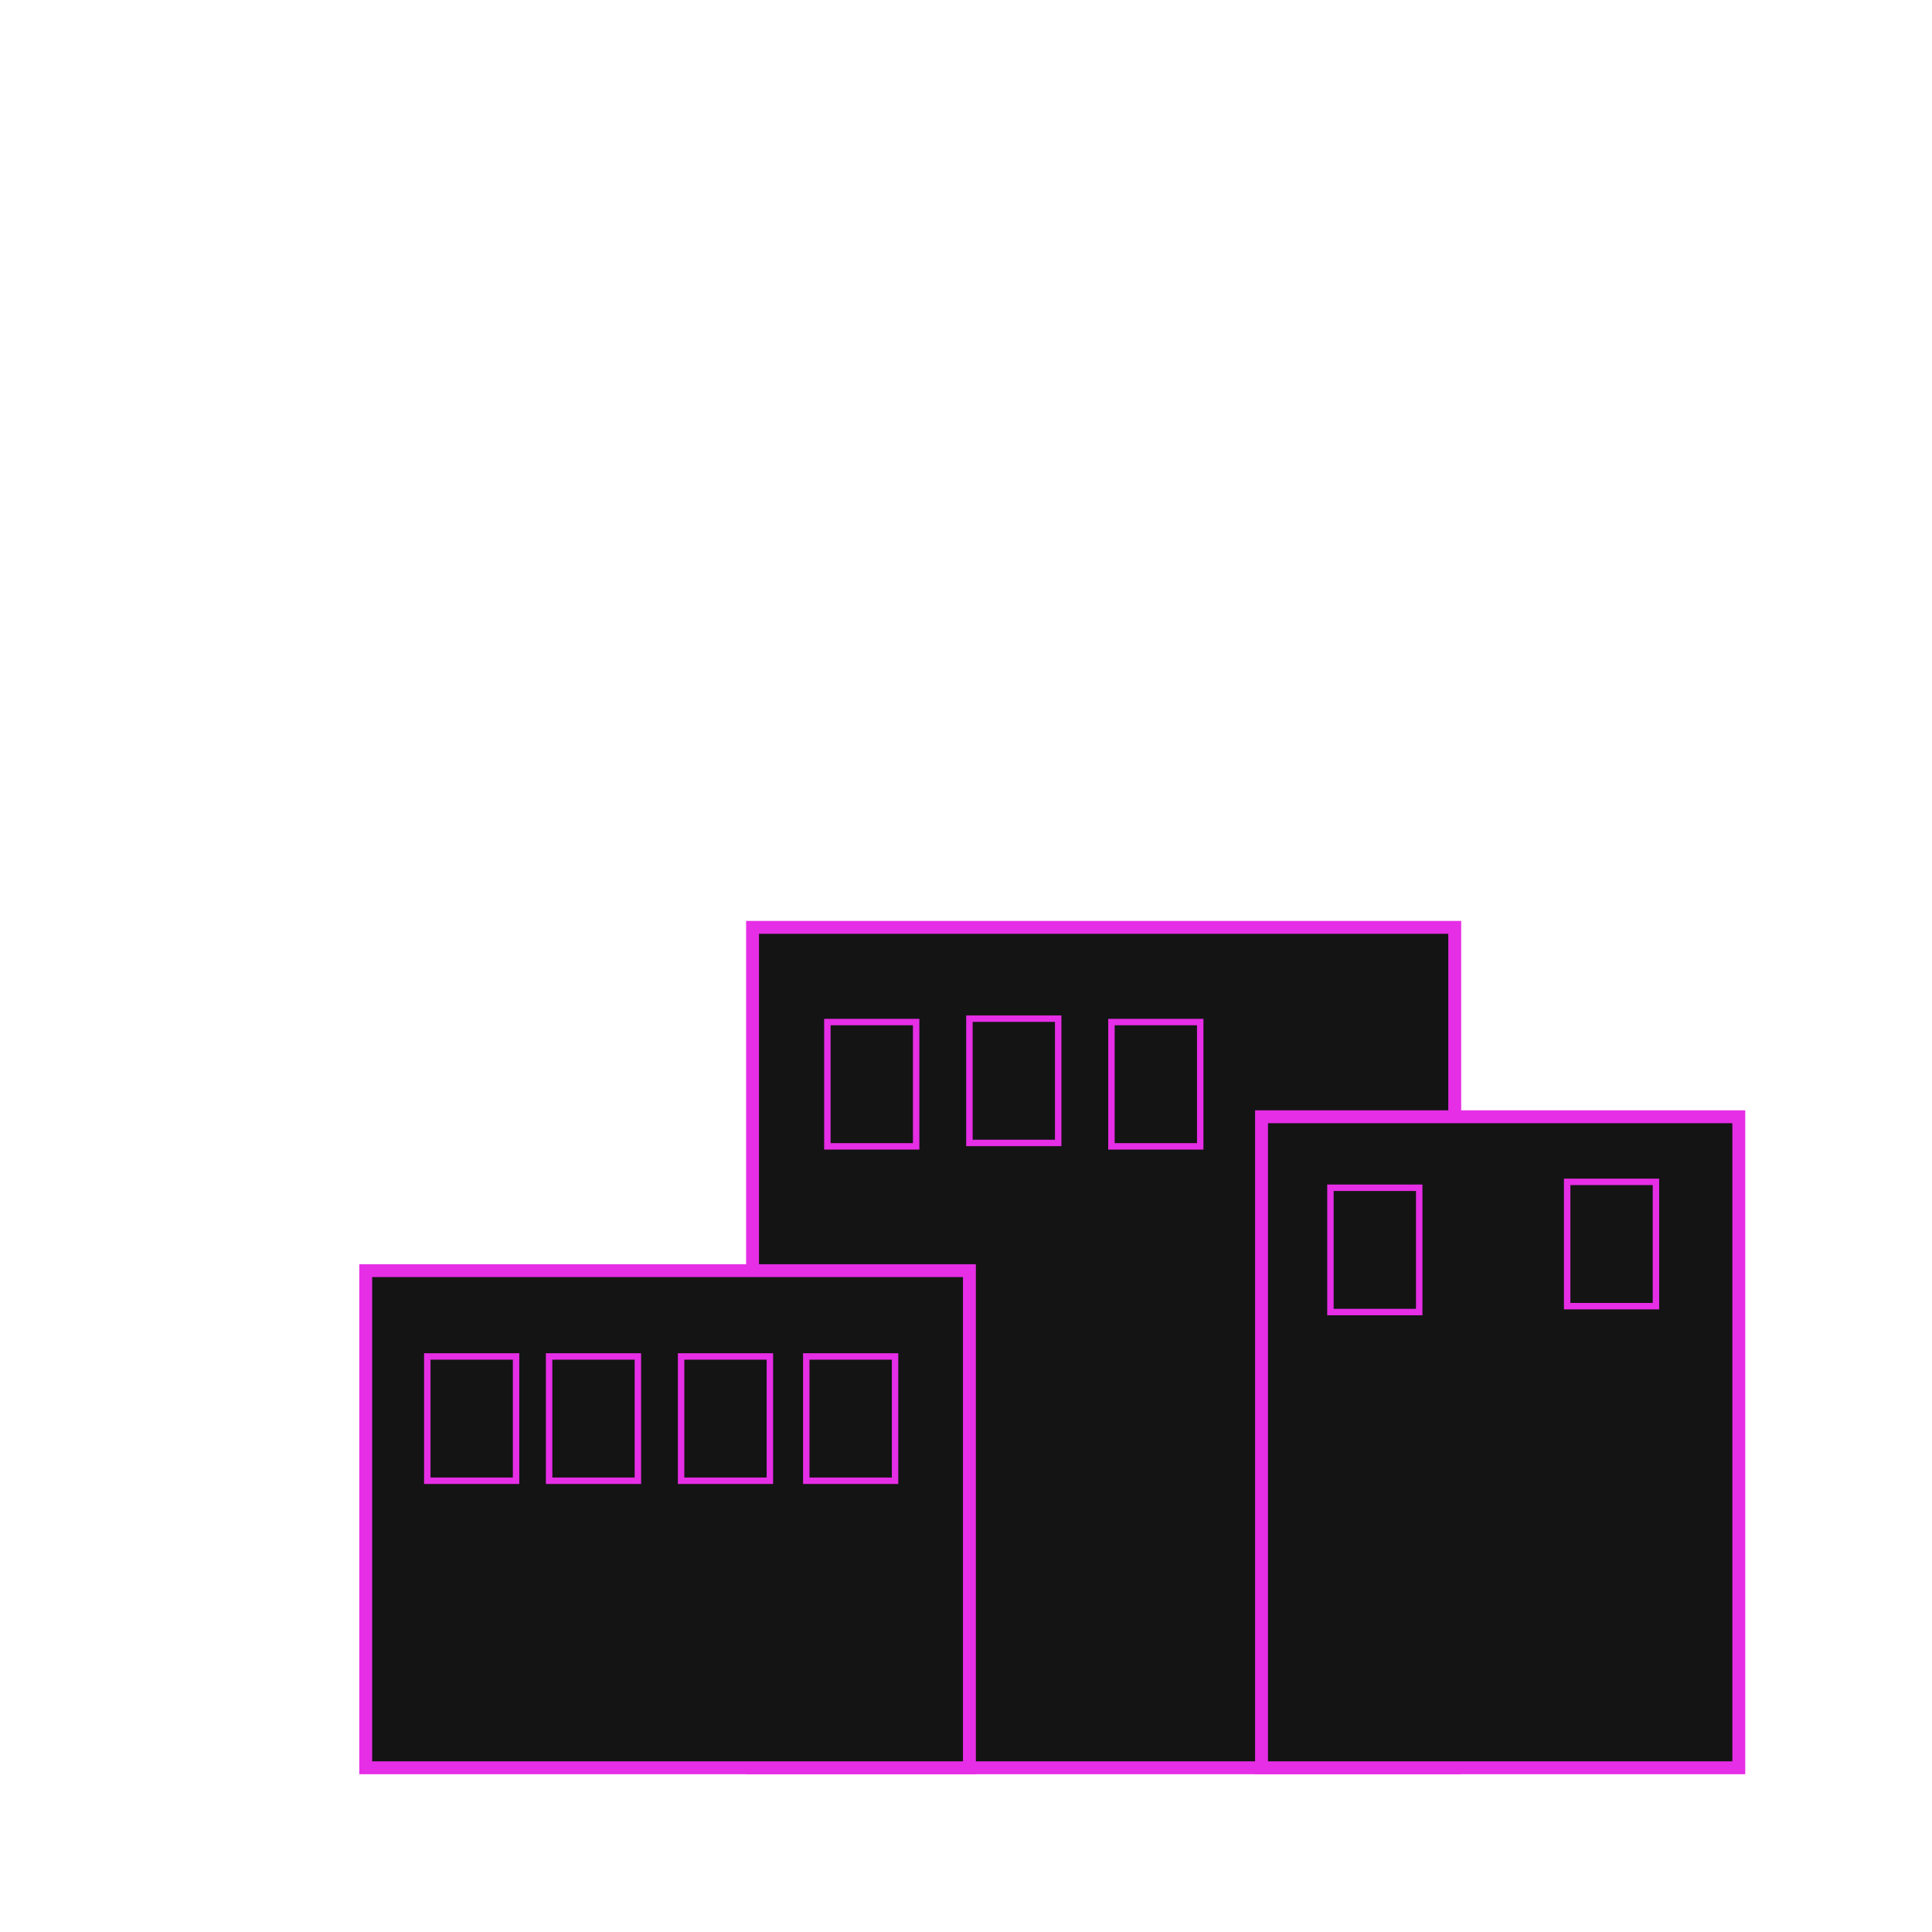
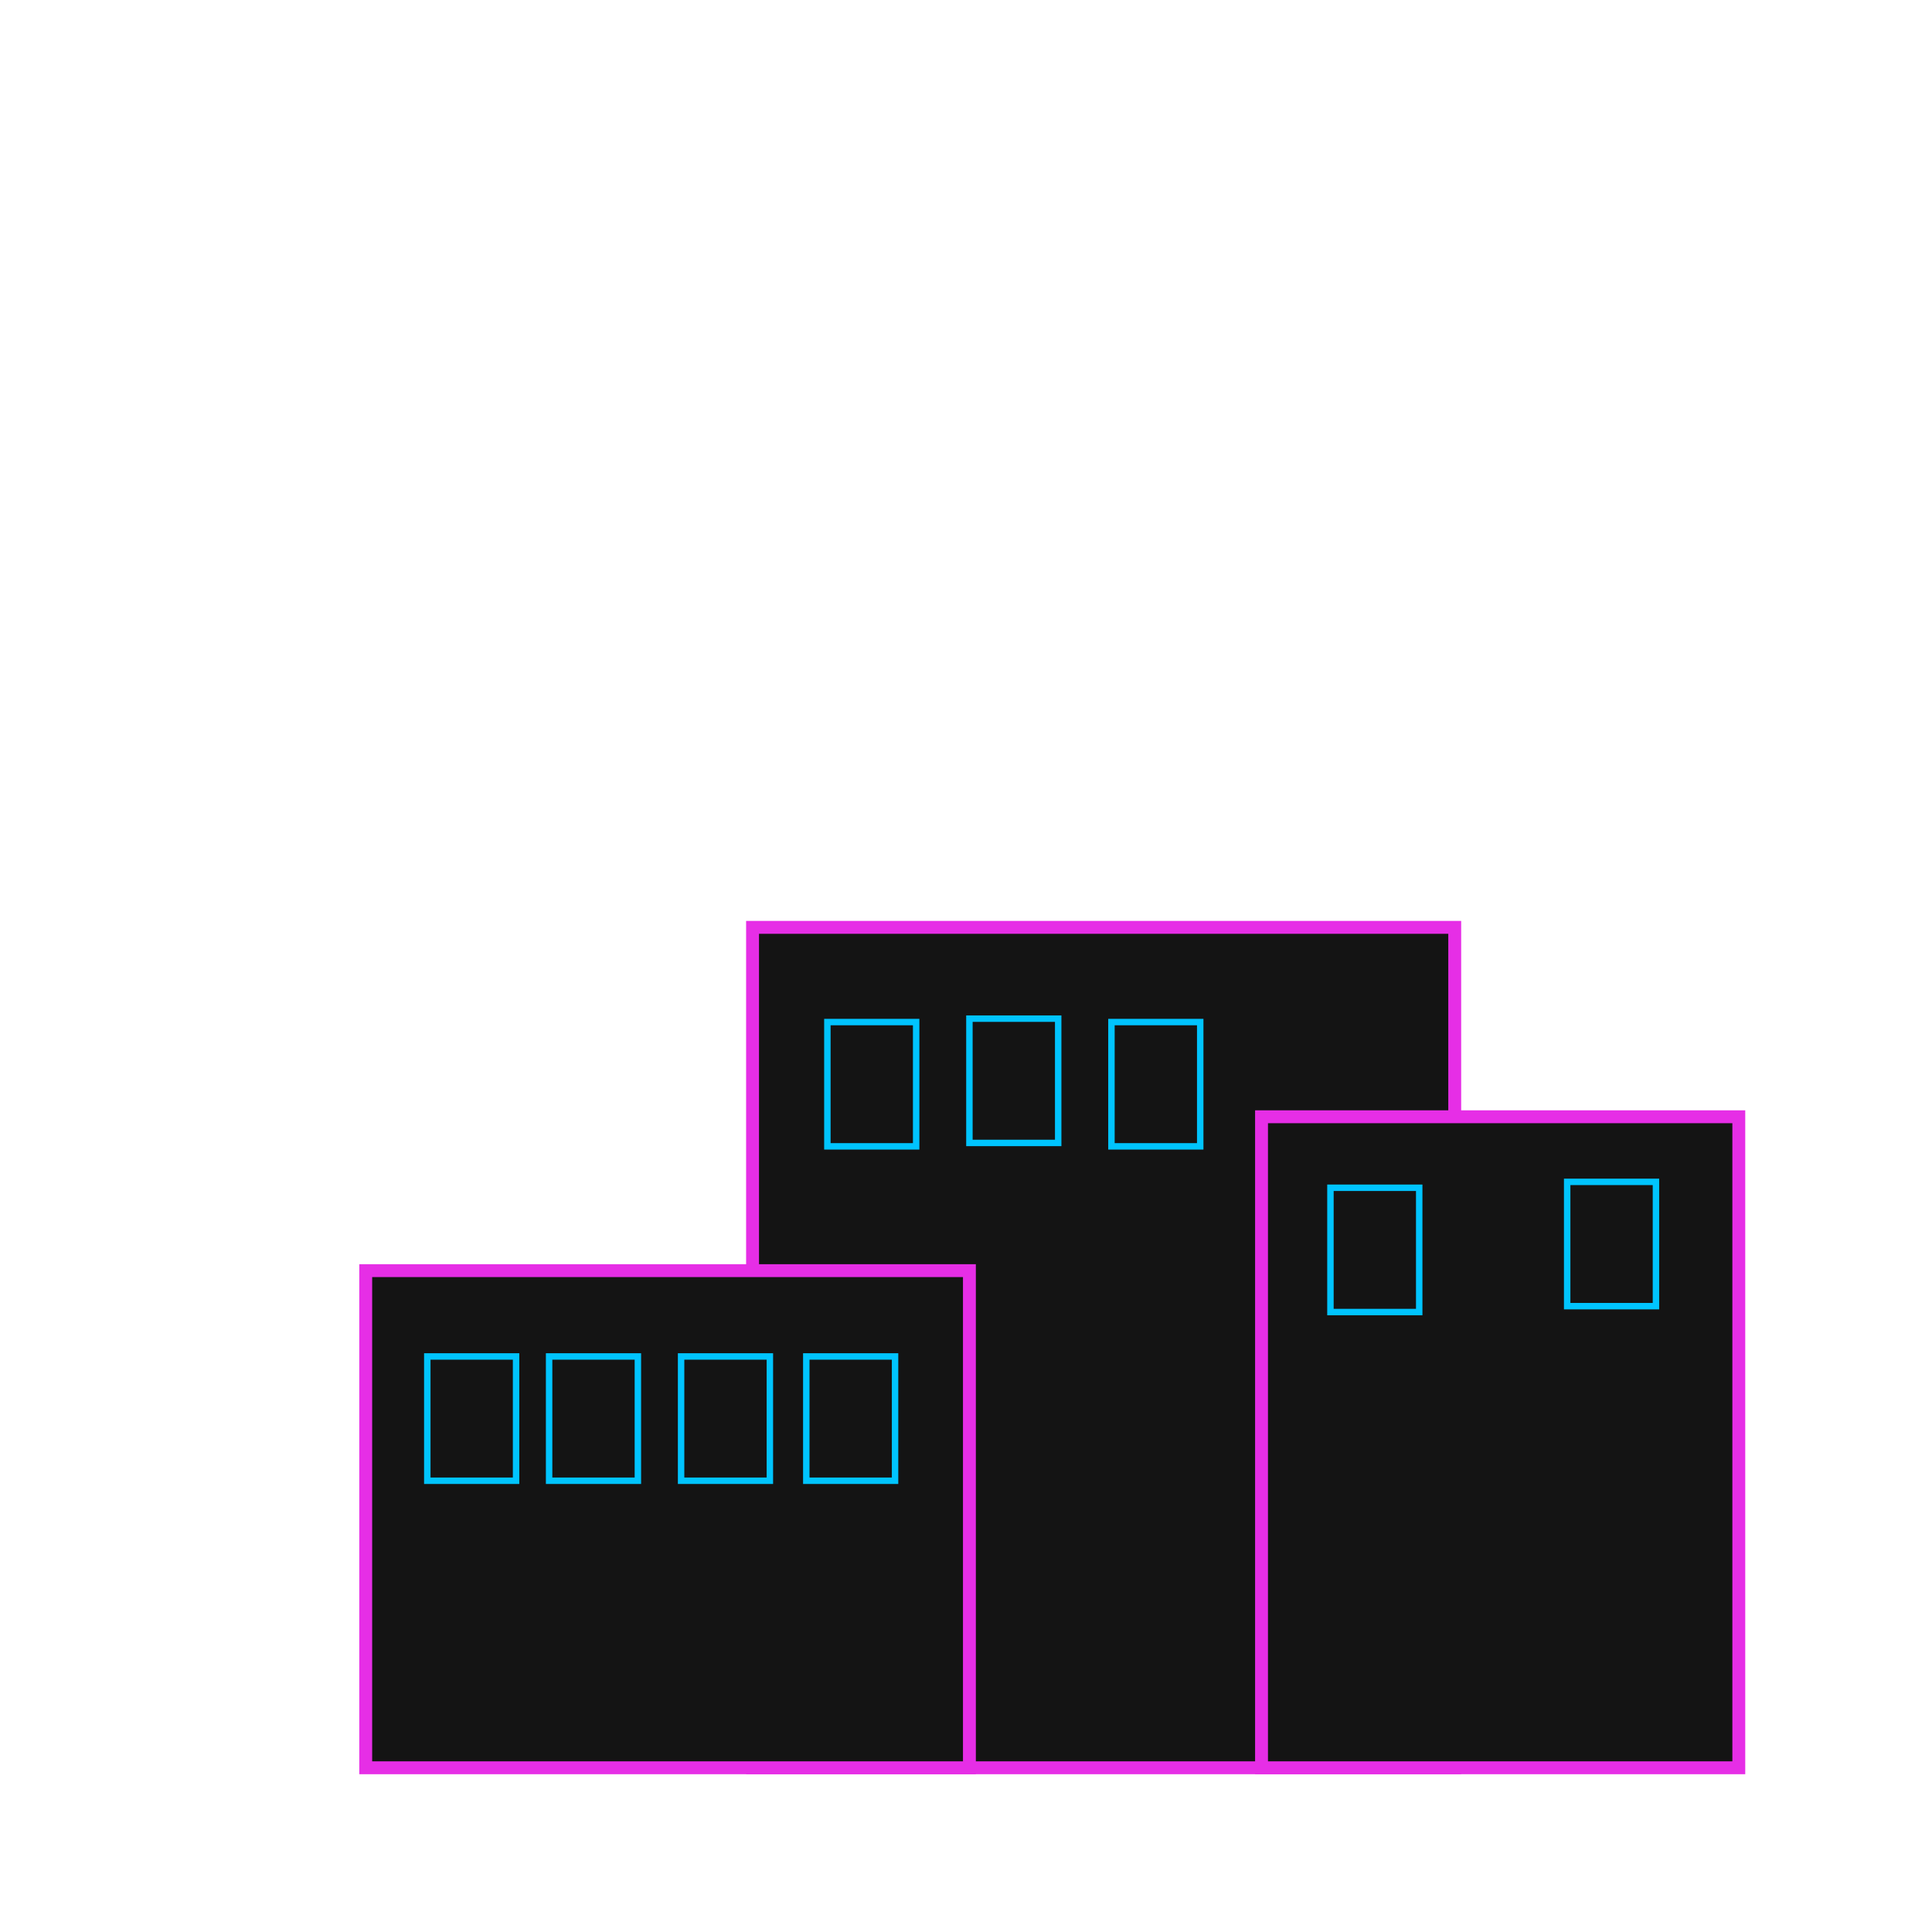
<svg xmlns="http://www.w3.org/2000/svg" xml:space="preserve" width="600px" height="600px" version="1.1" style="shape-rendering:geometricPrecision; text-rendering:geometricPrecision; image-rendering:optimizeQuality; fill-rule:evenodd; clip-rule:evenodd" viewBox="0 0 600 600">
  <defs>
    <style type="text/css">
   
    .str0 {stroke:#E62EE6;stroke-width:4;stroke-miterlimit:22.926}
-     .str1 {stroke:#E62EE6;stroke-width:2;stroke-miterlimit:22.926}
+     .str1 {stroke:#00C4FF;stroke-width:2;stroke-miterlimit:22.926}
    .fil2 {fill:none}
    .fil1 {fill:#141414}
    .fil0 {fill:#141414}
   
  </style>
  </defs>
  <g id="Слой_x0020_1">
-     <g id="_2269283397856">
-       <rect class="fil0 str0" x="233.71" y="288" width="218.07" height="261" />
-       <rect class="fil1 str0" x="113.58" y="394.61" width="187.48" height="154.39" />
-       <rect class="fil0 str0" x="391.78" y="346.82" width="148.22" height="202.18" />
-       <rect class="fil2 str1" x="132.7" y="421.26" width="27.57" height="38.6" />
-       <rect class="fil2 str1" x="170.53" y="421.26" width="27.57" height="38.6" />
-       <rect class="fil2 str1" x="211.52" y="421.26" width="27.57" height="38.6" />
-       <rect class="fil2 str1" x="250.4" y="421.26" width="27.57" height="38.6" />
-       <rect class="fil2 str1" x="256.95" y="317.41" width="27.57" height="38.6" />
-       <rect class="fil2 str1" x="301.06" y="316.35" width="27.57" height="38.6" />
-       <rect class="fil2 str1" x="345.17" y="317.41" width="27.57" height="38.6" />
-       <rect class="fil2 str1" x="413.18" y="368.87" width="27.57" height="38.6" />
-       <rect class="fil2 str1" x="486.7" y="367.04" width="27.57" height="38.6" />
-     </g>
+     <rect class="fil0 str0" x="233.71" y="288" width="218.07" height="261" />
+     <rect class="fil1 str0" x="113.58" y="394.61" width="187.48" height="154.39" />
+     <rect class="fil0 str0" x="391.78" y="346.82" width="148.22" height="202.18" />
+     <rect class="fil2 str1" x="132.7" y="421.26" width="27.57" height="38.6" />
+     <rect class="fil2 str1" x="170.53" y="421.26" width="27.57" height="38.6" />
+     <rect class="fil2 str1" x="211.52" y="421.26" width="27.57" height="38.6" />
+     <rect class="fil2 str1" x="250.4" y="421.26" width="27.57" height="38.6" />
+     <rect class="fil2 str1" x="256.95" y="317.41" width="27.57" height="38.6" />
+     <rect class="fil2 str1" x="301.06" y="316.35" width="27.57" height="38.6" />
+     <rect class="fil2 str1" x="345.17" y="317.41" width="27.57" height="38.6" />
+     <rect class="fil2 str1" x="413.18" y="368.87" width="27.57" height="38.6" />
+     <rect class="fil2 str1" x="486.7" y="367.04" width="27.57" height="38.6" />
  </g>
</svg>
